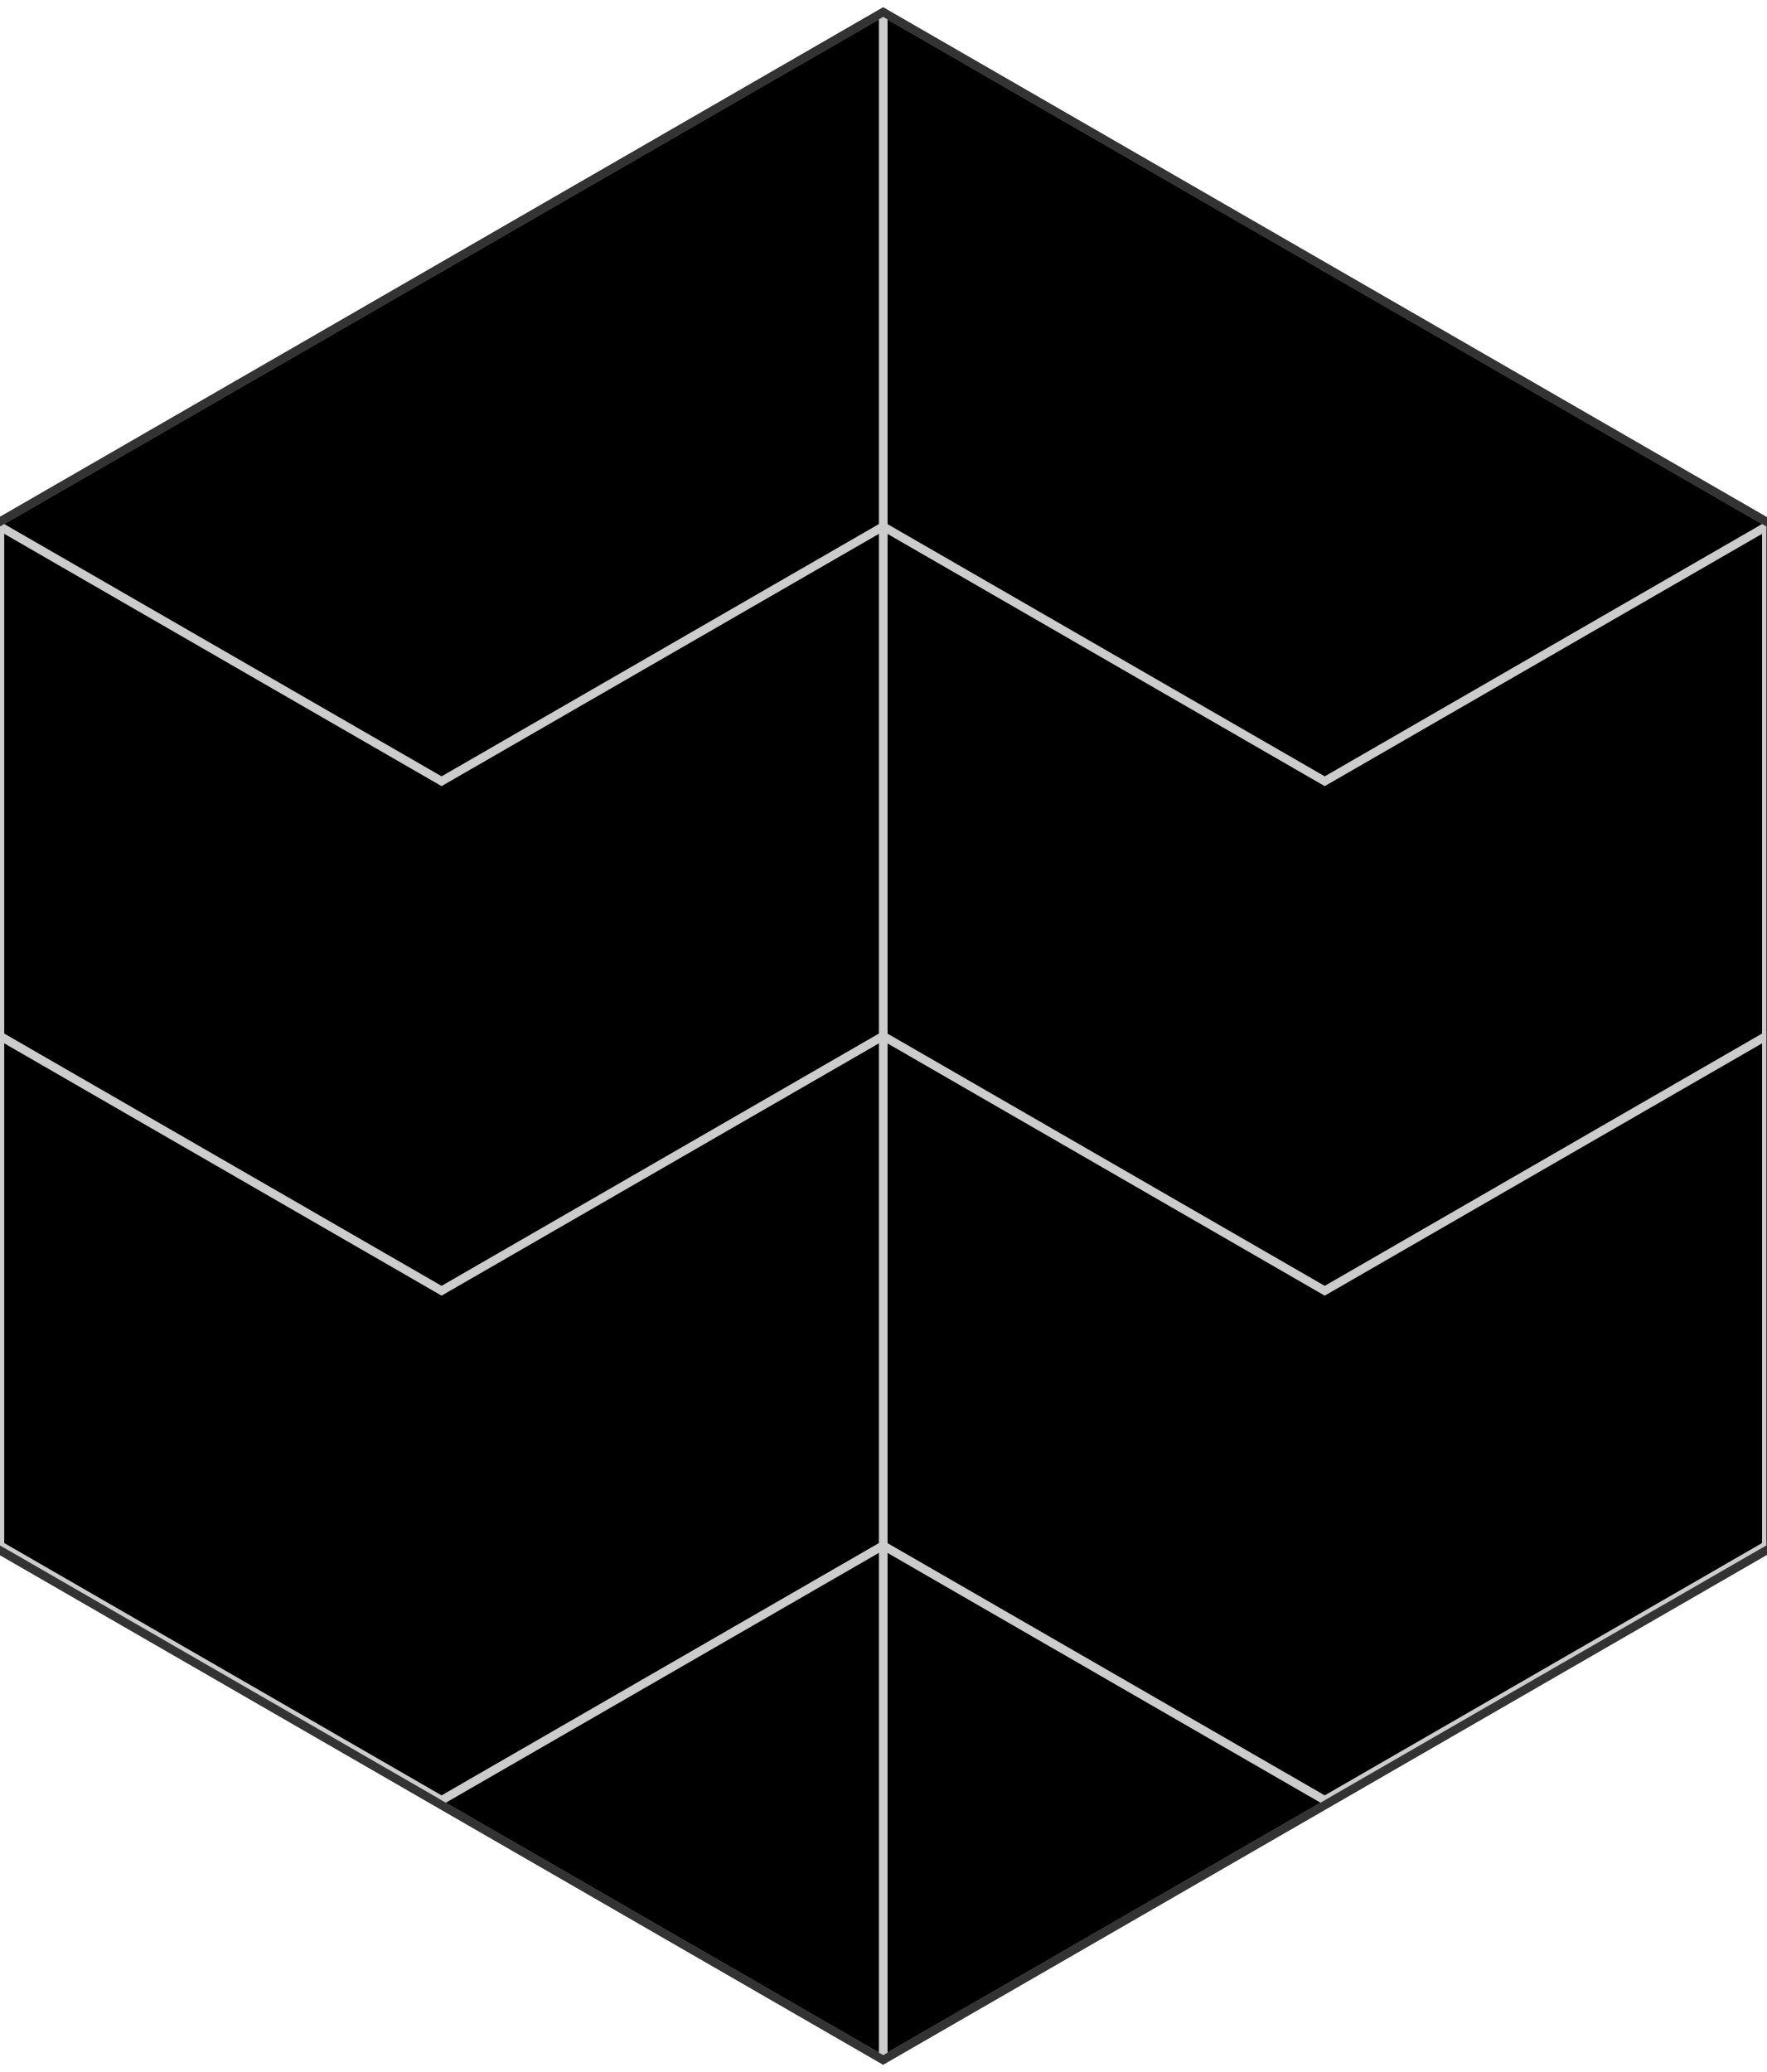
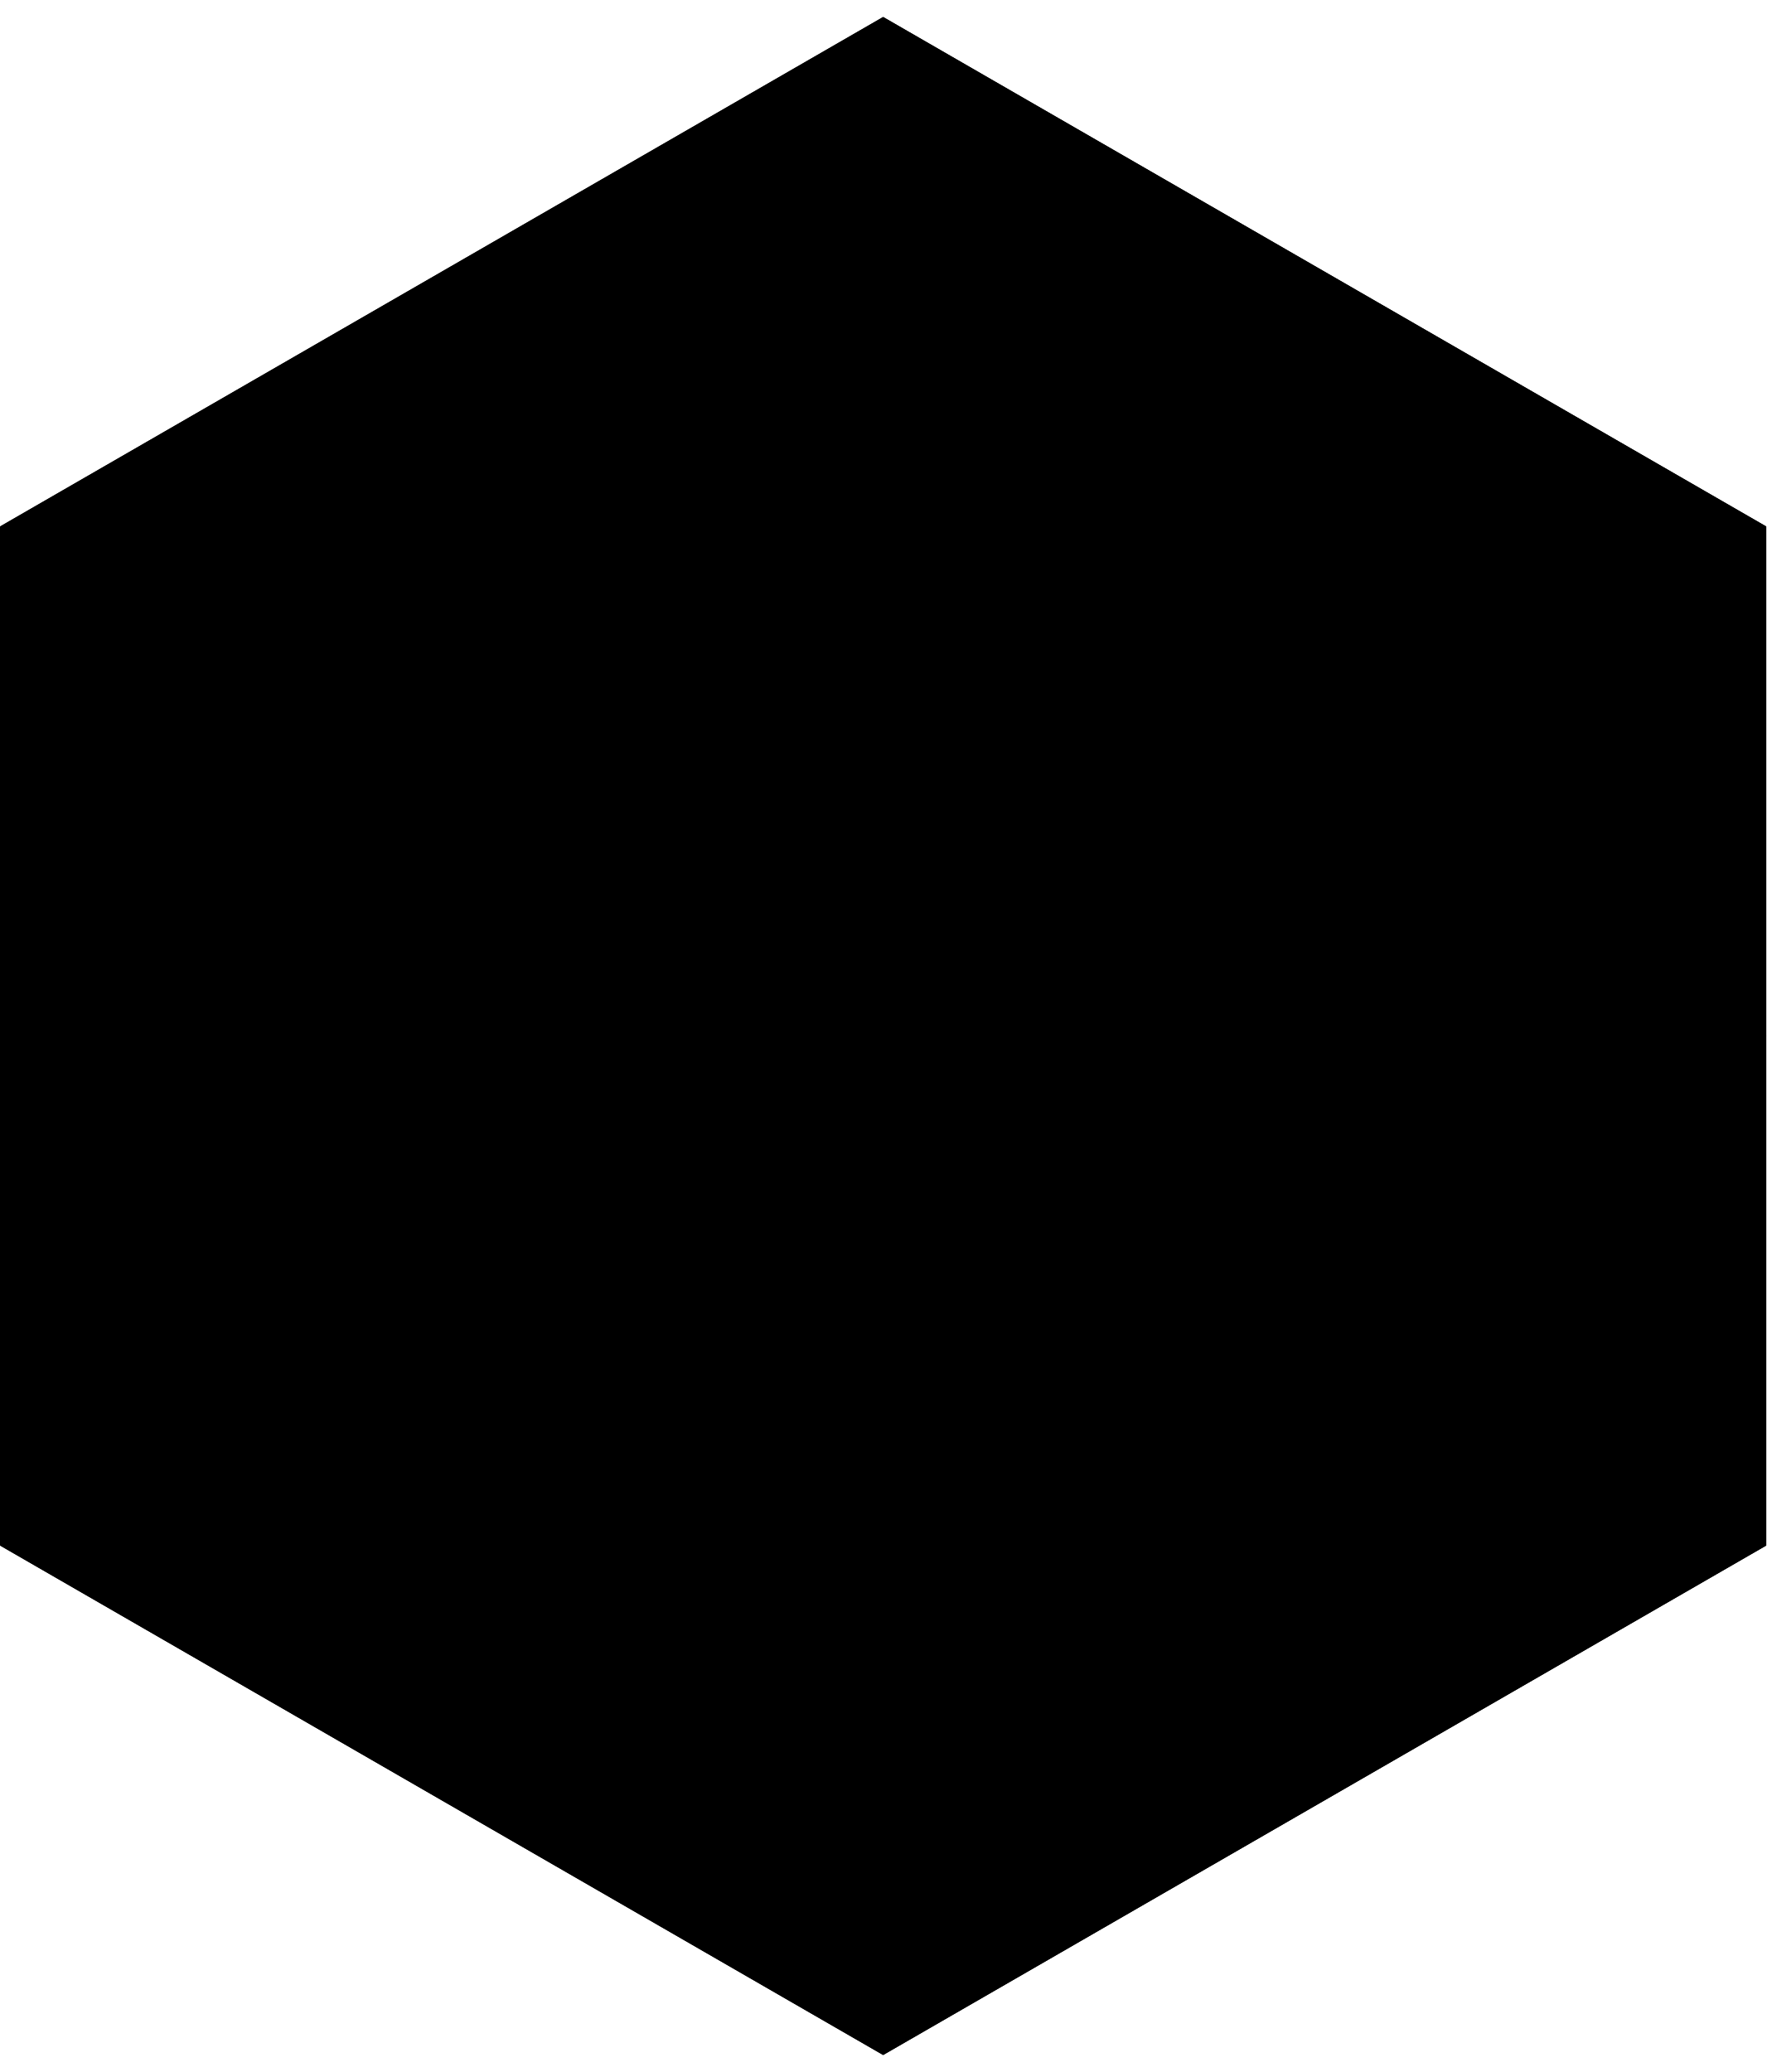
<svg xmlns="http://www.w3.org/2000/svg" xmlns:xlink="http://www.w3.org/1999/xlink" viewBox="-52 -1 104 122" version="1.1" class="pl">
  <defs>
    <path id="h" d="M0 0L52 30V90L0 120L-52 90V30Z" />
    <clipPath id="m">
      <use xlink:href="#h" />
    </clipPath>
  </defs>
  <g class="i">
-     <use xlink:href="#h" fill="none" stroke="#333" />
+     <use class="bh" xlink:href="#h" fill="none" />
    <g clip-path="url(#m)">
-       <g transform="matrix(.5 0 0 .5 0 30)" stroke="#ccc">
+       <g class="ih" transform="matrix(.5 0 0 .5 0 30)">
        <use xlink:href="#h" y="60" />
        <use xlink:href="#h" y="0" />
        <use xlink:href="#h" y="-60" />
        <use xlink:href="#h" y="90" x="52" />
        <use xlink:href="#h" y="30" x="52" />
        <use xlink:href="#h" y="-30" x="52" />
        <use xlink:href="#h" y="-90" x="52" />
        <use xlink:href="#h" y="90" x="-52" />
        <use xlink:href="#h" y="30" x="-52" />
        <use xlink:href="#h" y="-30" x="-52" />
        <use xlink:href="#h" y="-90" x="-52" />
      </g>
    </g>
  </g>
</svg>
